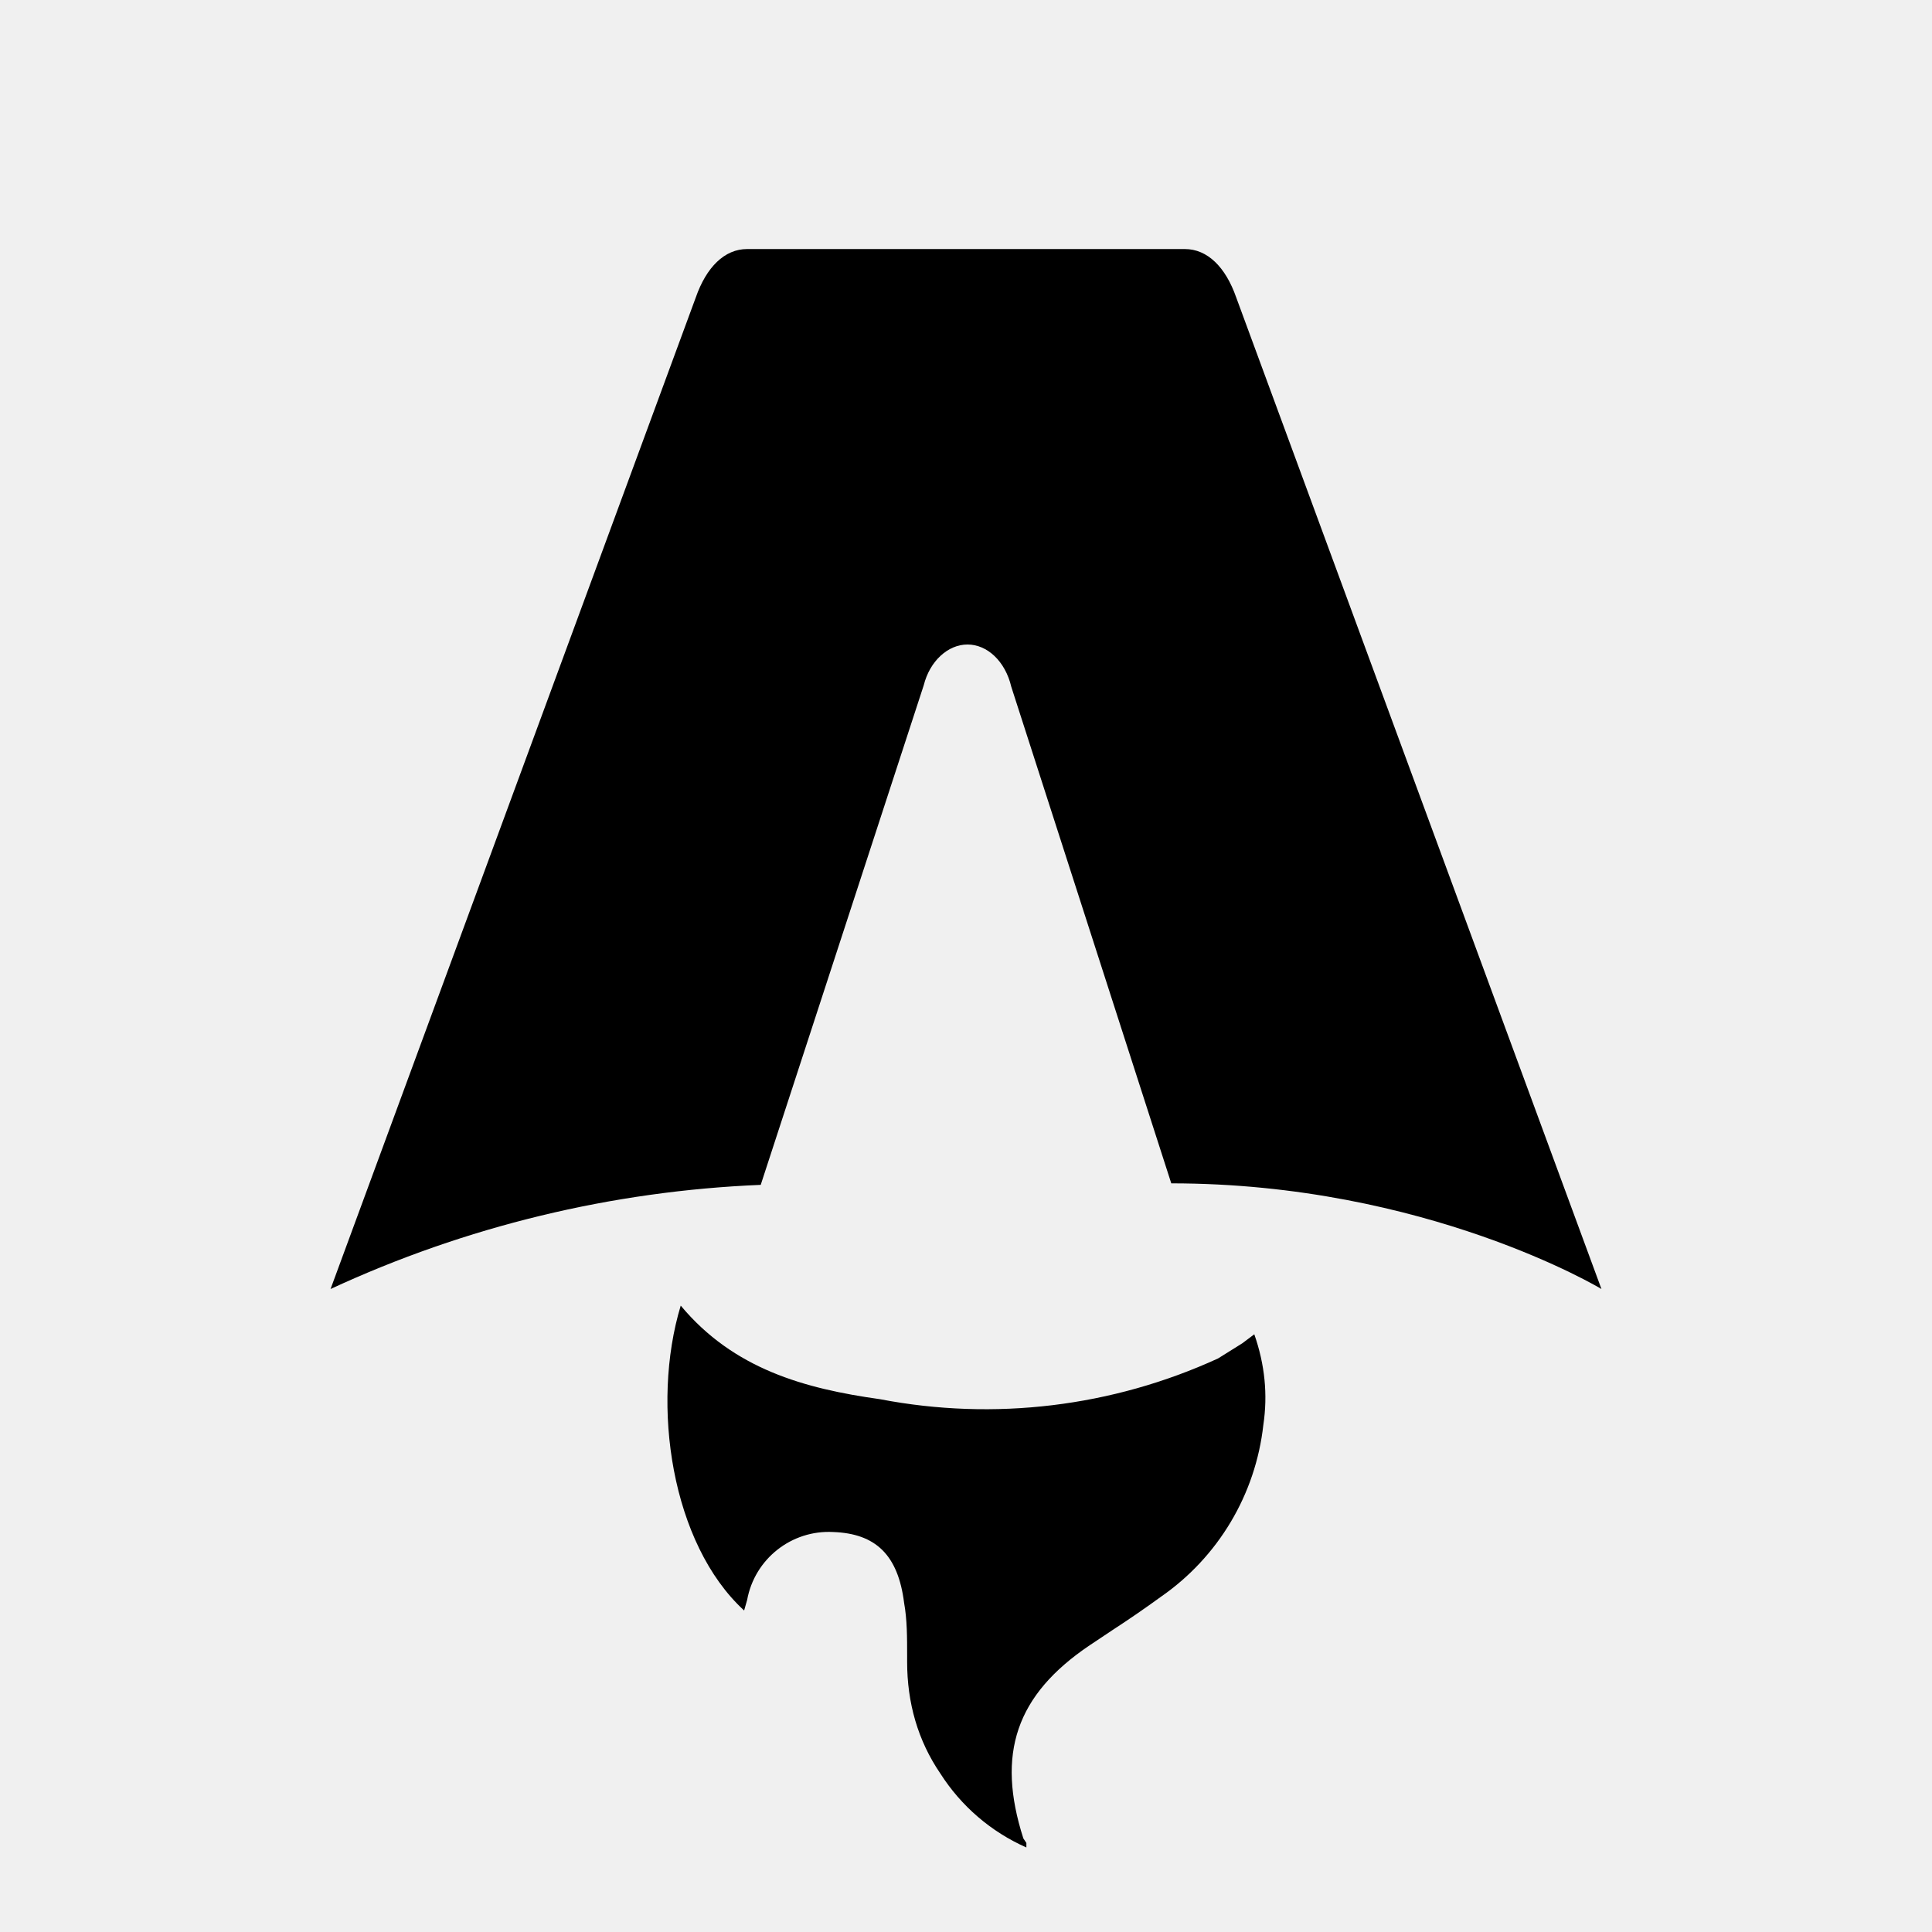
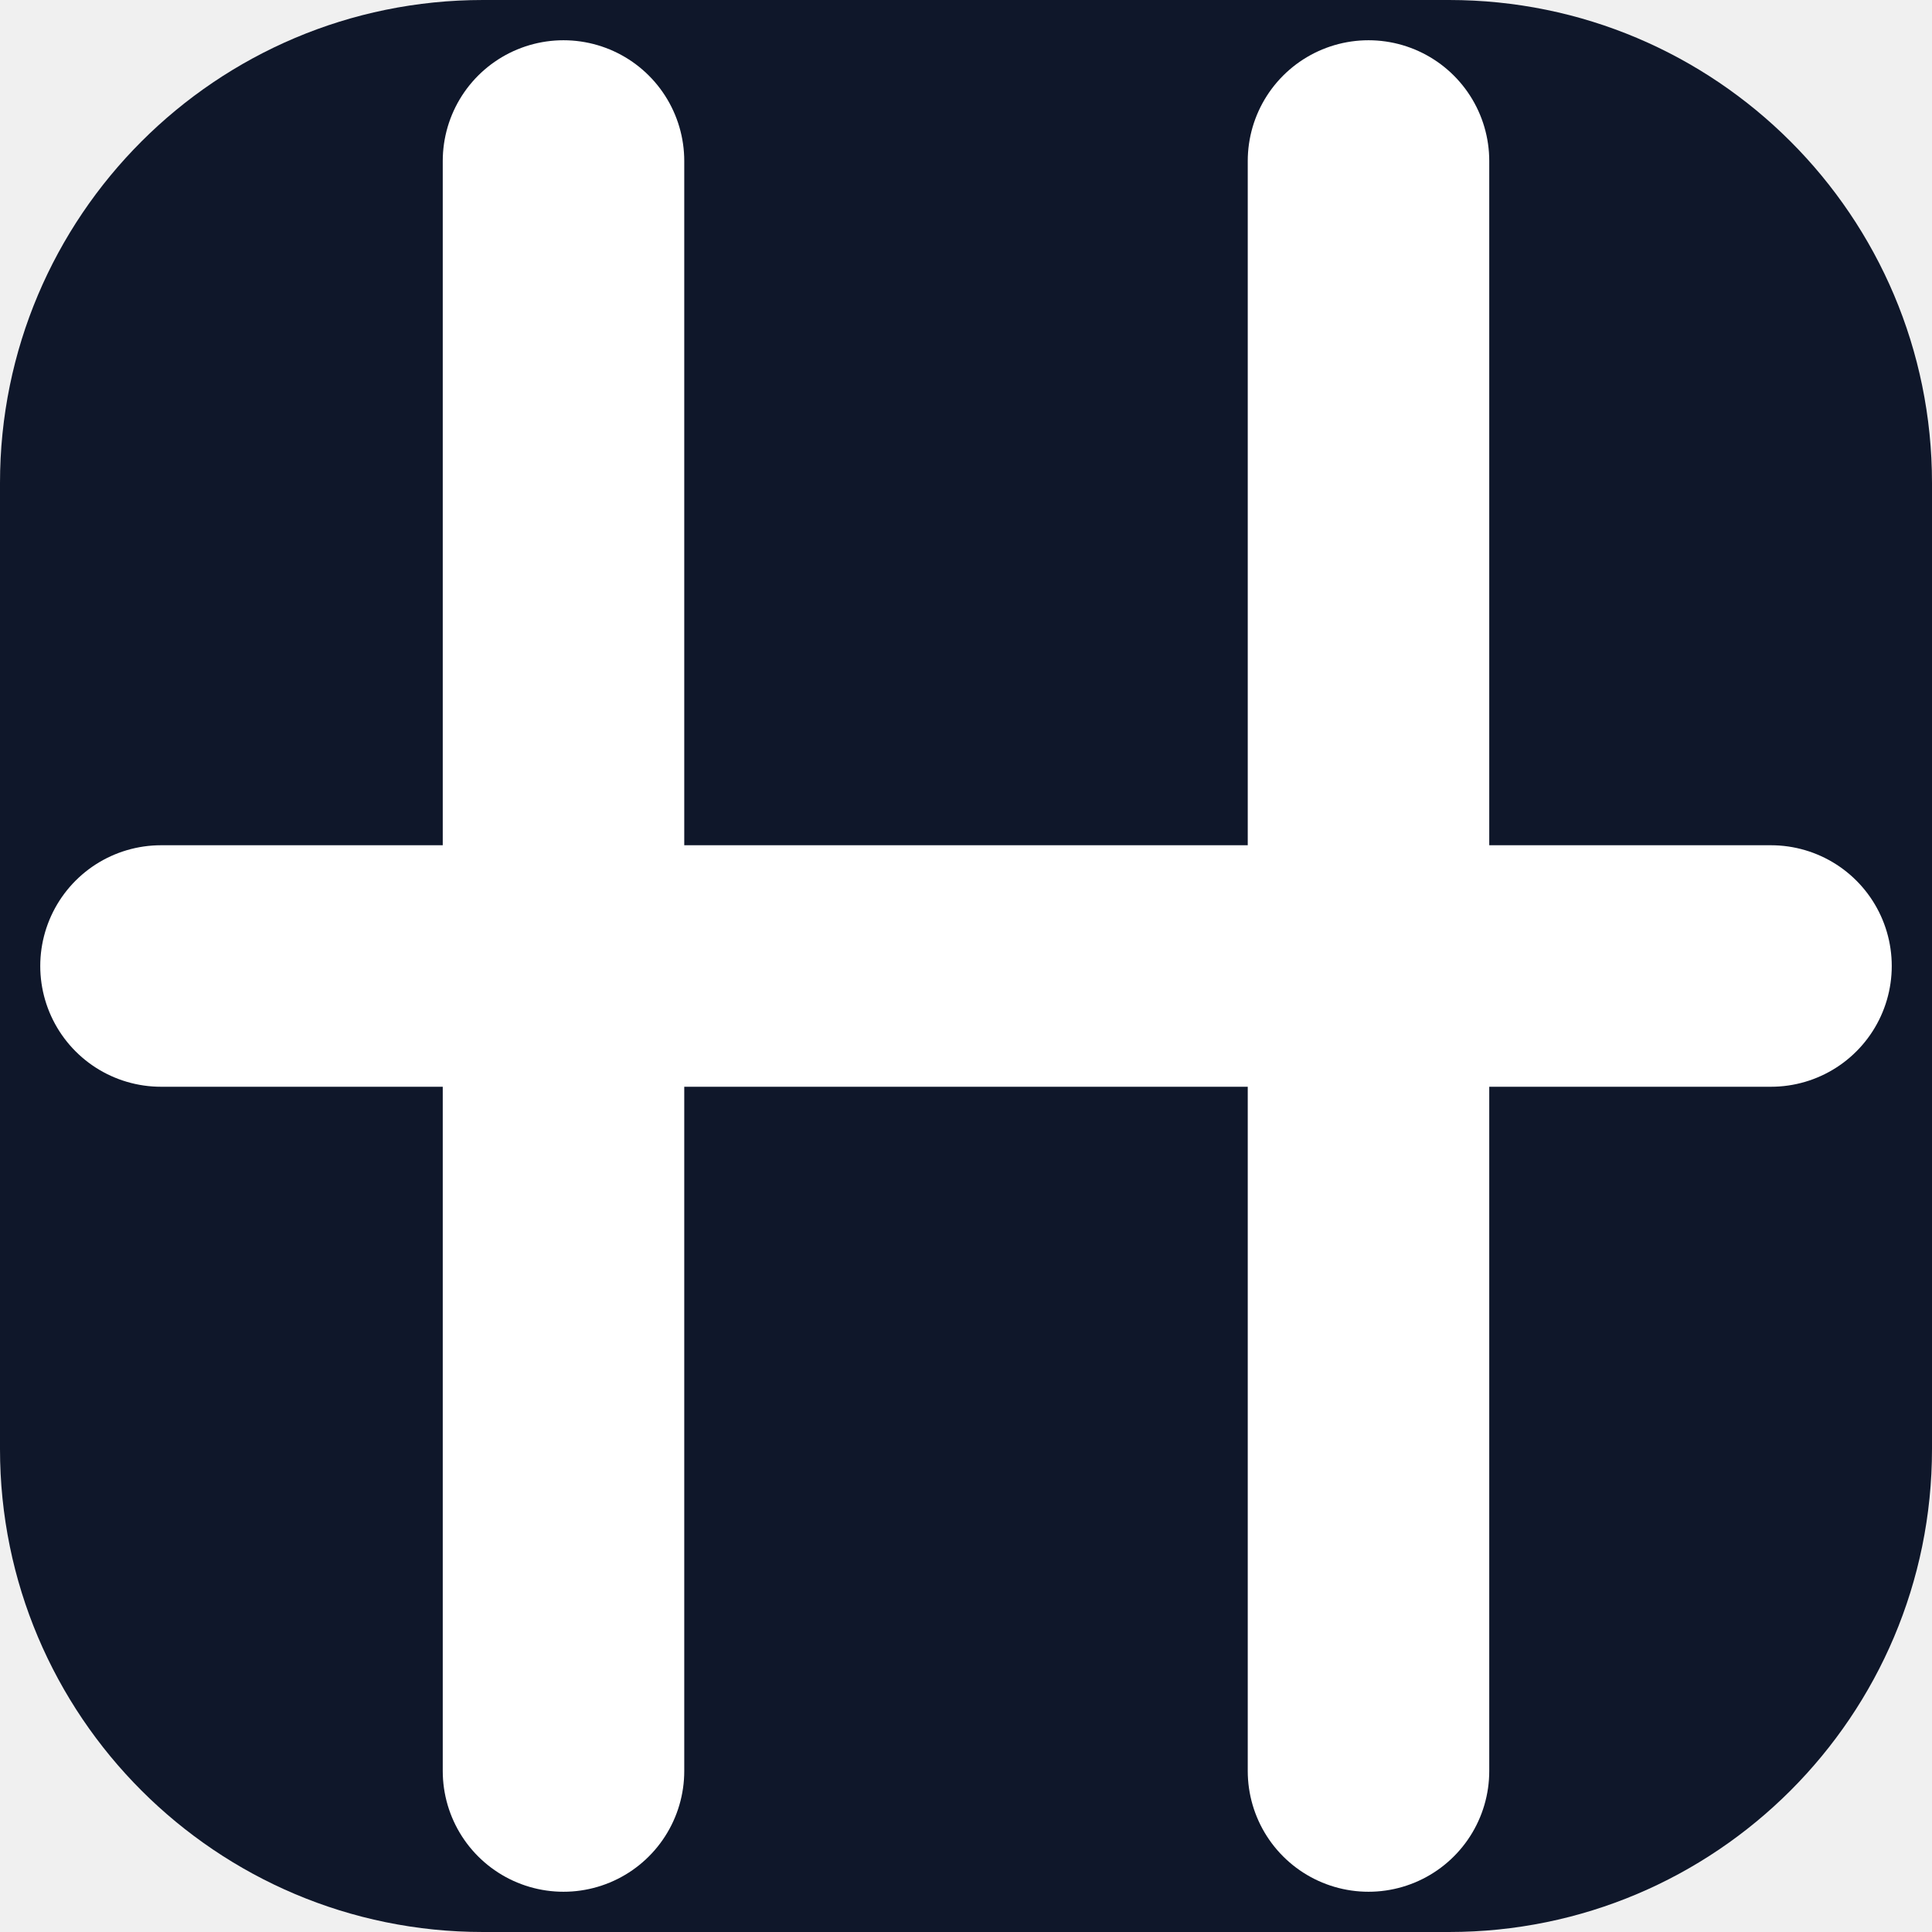
- <svg xmlns="http://www.w3.org/2000/svg" fill="none" viewBox="0 0 128 128">
-   <path d="M50.4 78.5a75.1 75.1 0 0 0-28.5 6.9l24.2-65.7c.7-2 1.9-3.2 3.4-3.2h29c1.5 0 2.7 1.2 3.4 3.2l24.2 65.7s-11.6-7-28.5-7L67 45.5c-.4-1.7-1.6-2.8-2.9-2.8-1.3 0-2.5 1.1-2.9 2.7L50.4 78.5Zm-1.1 28.2Zm-4.2-20.2c-2 6.6-.6 15.8 4.2 20.2a17.5 17.5 0 0 1 .2-.7 5.5 5.5 0 0 1 5.7-4.5c2.8.1 4.3 1.5 4.7 4.7.2 1.1.2 2.3.2 3.5v.4c0 2.7.7 5.2 2.2 7.4a13 13 0 0 0 5.7 4.9v-.3l-.2-.3c-1.8-5.6-.5-9.5 4.4-12.8l1.5-1a73 73 0 0 0 3.2-2.2 16 16 0 0 0 6.8-11.4c.3-2 .1-4-.6-6l-.8.6-1.6 1a37 37 0 0 1-22.4 2.7c-5-.7-9.7-2-13.2-6.2Z" />
-   <style>
-         path { fill: #000; }
-         @media (prefers-color-scheme: dark) {
-             path { fill: #FFF; }
-         }
-     </style>
+ <svg xmlns="http://www.w3.org/2000/svg" width="24" height="24" viewBox="0 0 24 24" fill="none">
+   <rect width="24" height="24" rx="6" fill="#0F172A" />
+   <path d="M7 2v20M17 2v20M2 12h20" stroke="white" stroke-width="3" stroke-linecap="round" stroke-linejoin="round" />
</svg>
